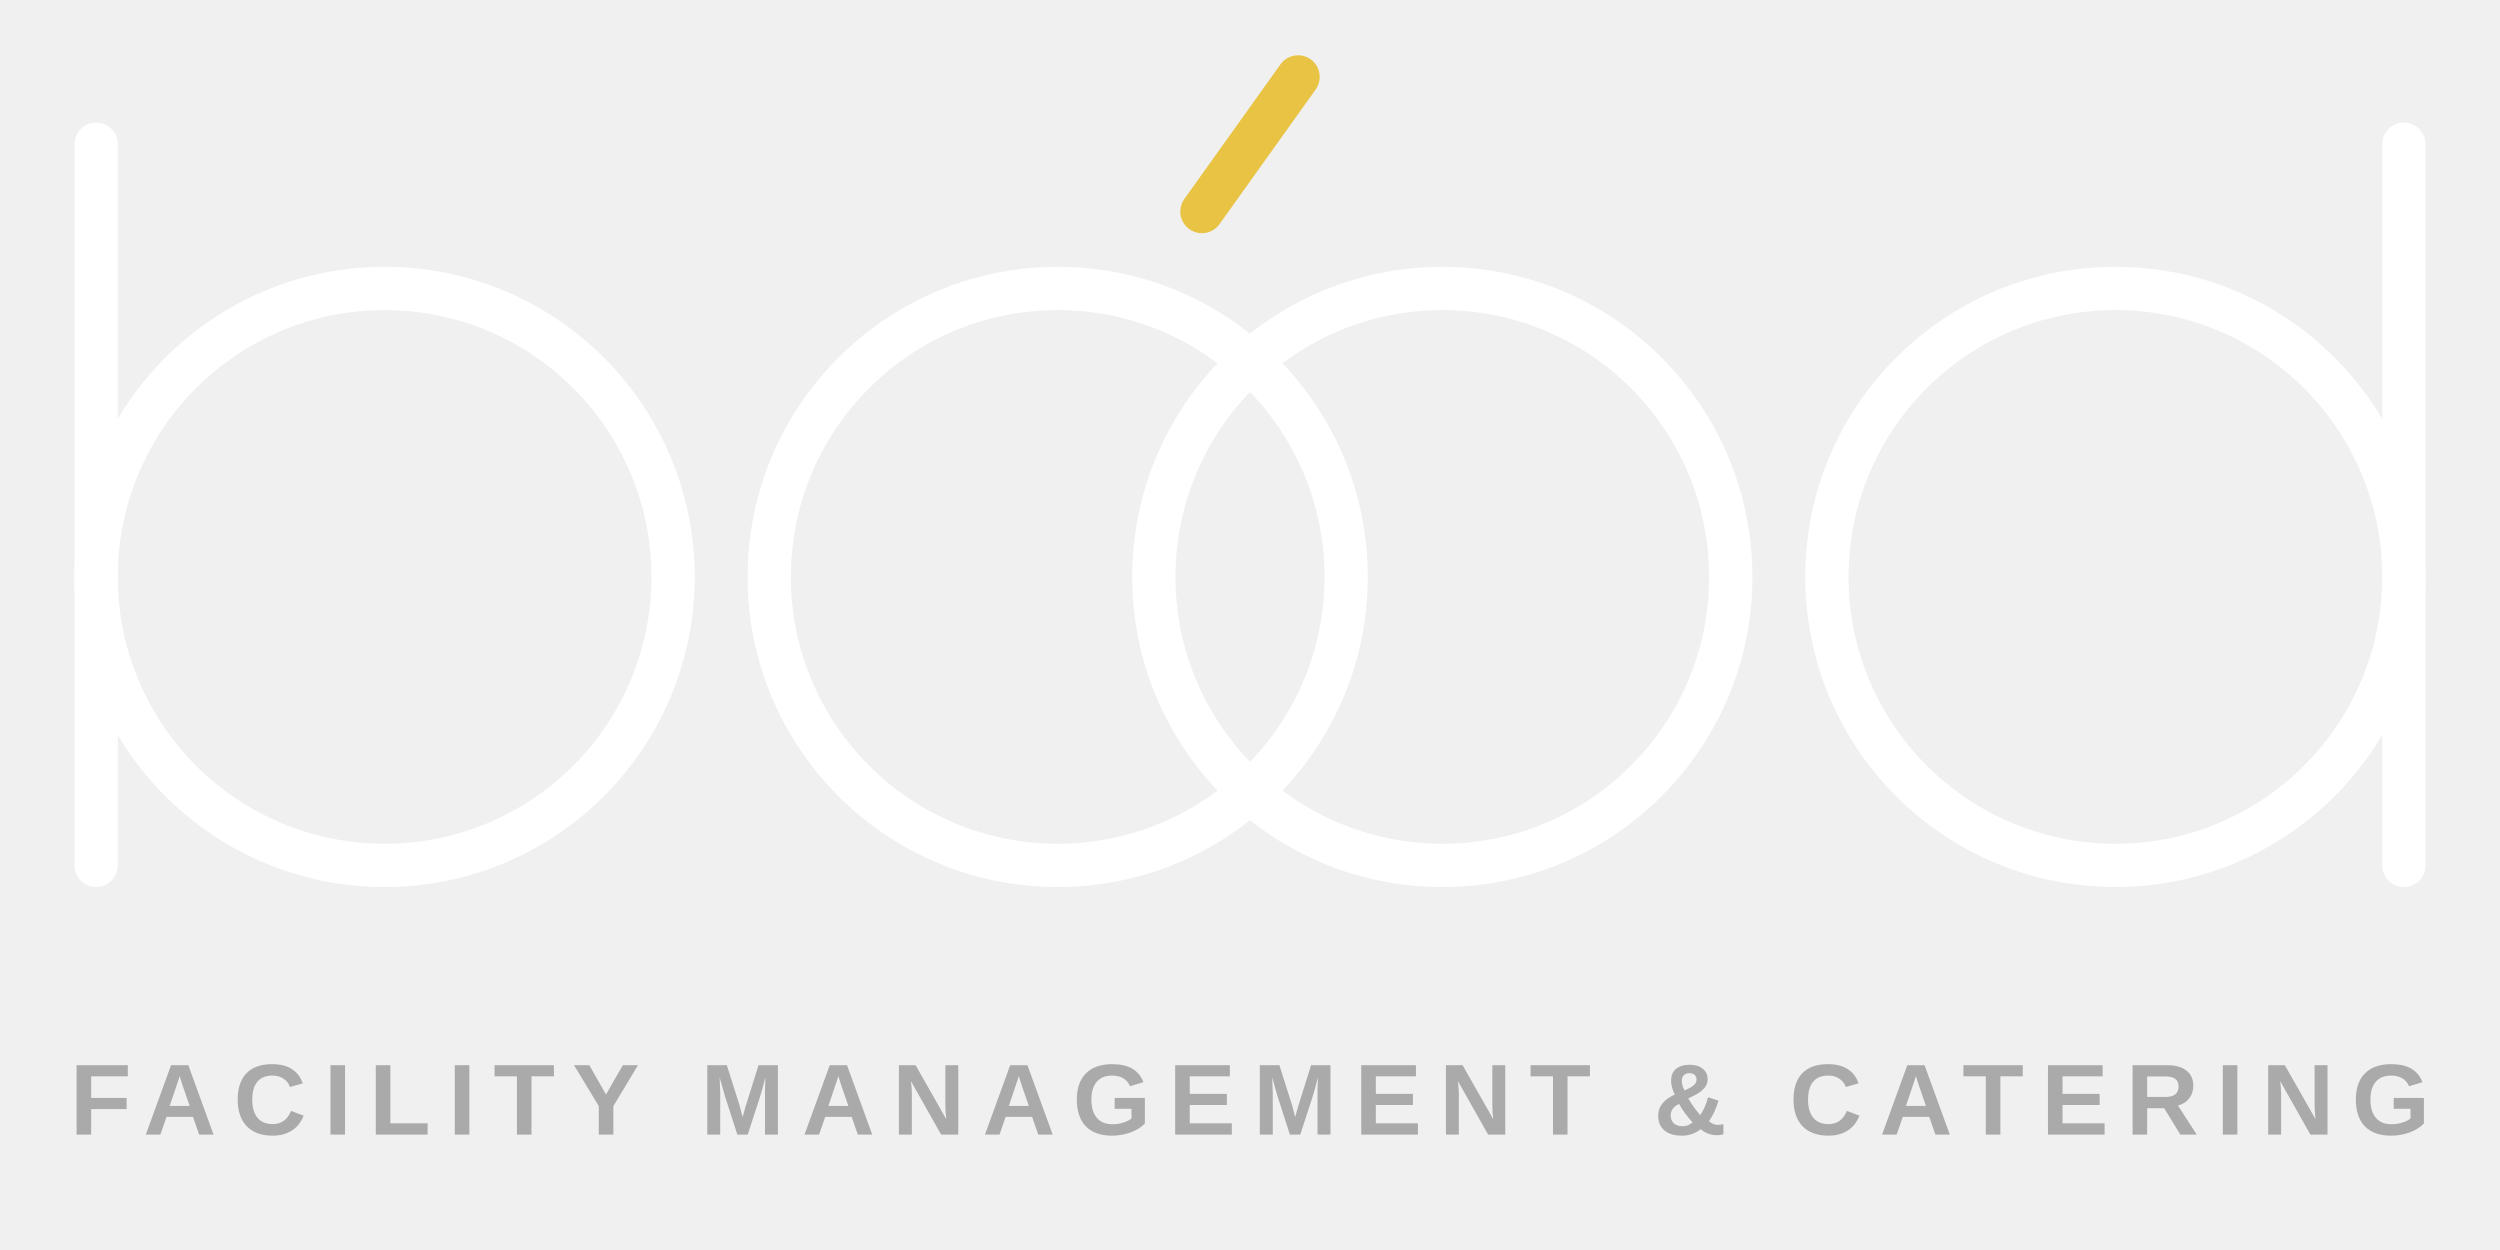
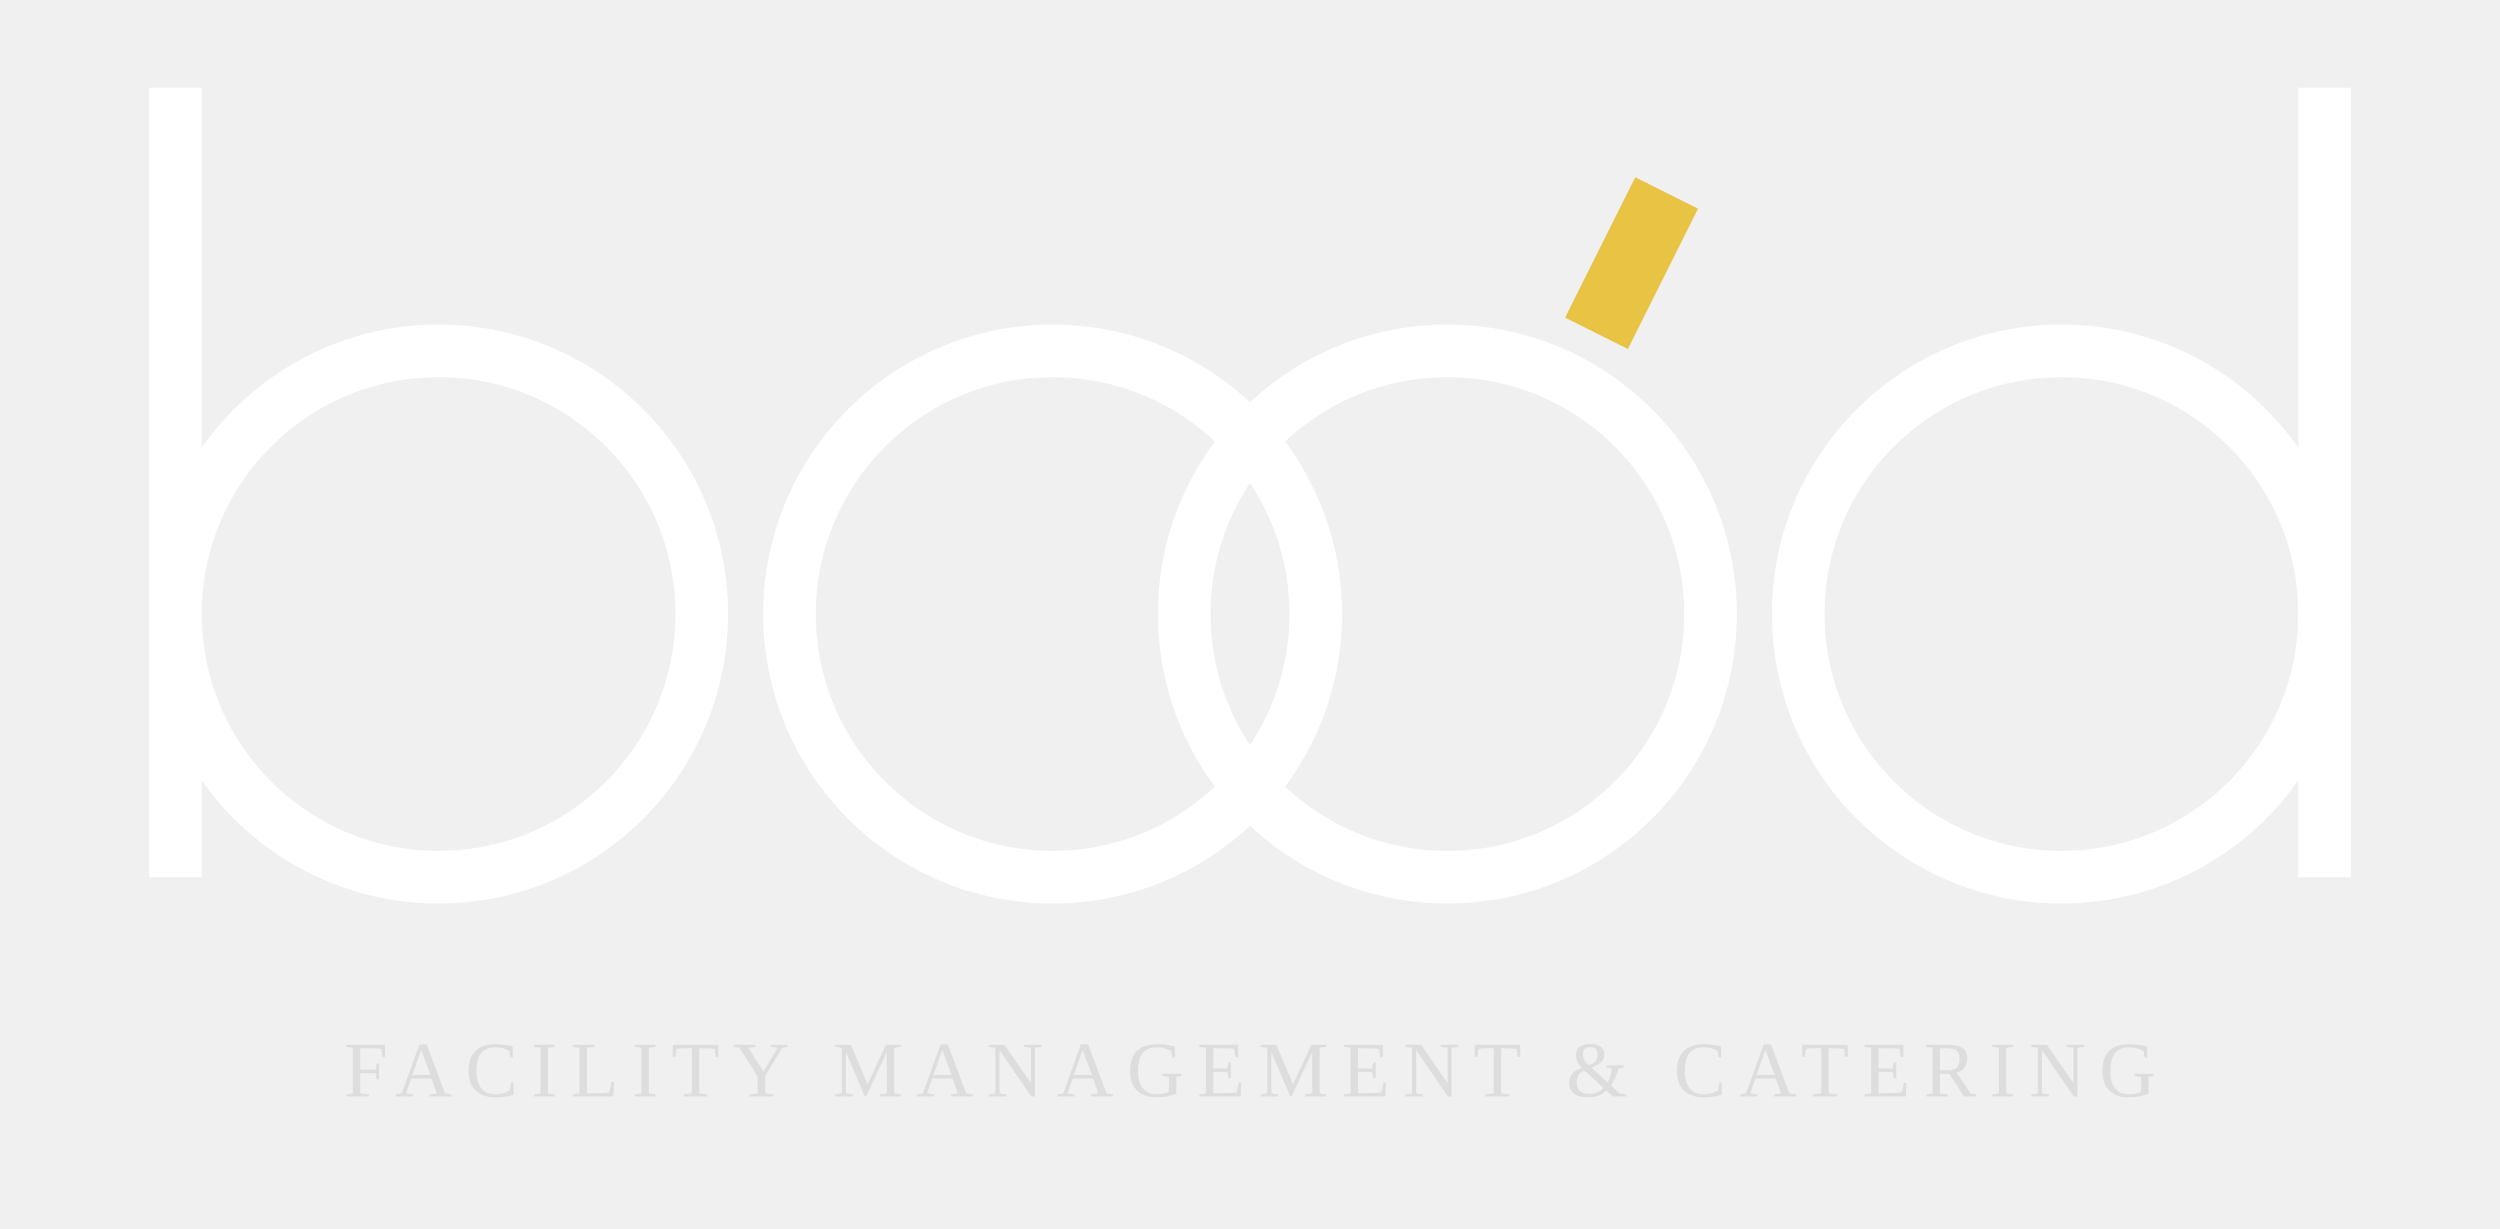
- <svg xmlns="http://www.w3.org/2000/svg" viewBox="30 0 260 130" width="100%" height="100%">
-   <g stroke="#FFFFFF" stroke-width="4.5" fill="none" stroke-linecap="round">
-     <line x1="40" y1="15" x2="40" y2="90" />
+ <svg xmlns="http://www.w3.org/2000/svg" viewBox="20 -10 285 140">
+   <g stroke="#FFFFFF" stroke-width="6" fill="none" stroke-linecap="butt">
+     <line x1="40" y1="0" x2="40" y2="90" />
    <circle cx="70" cy="60" r="30" />
    <circle cx="140" cy="60" r="30" />
-     <circle cx="180" cy="60" r="30" />
-     <circle cx="250" cy="60" r="30" />
-     <line x1="280" y1="15" x2="280" y2="90" />
+     <circle cx="185" cy="60" r="30" />
+     <circle cx="255" cy="60" r="30" />
+     <line x1="285" y1="0" x2="285" y2="90" />
  </g>
-   <line x1="155" y1="22" x2="165" y2="8" stroke="#E8C344" stroke-width="4.5" stroke-linecap="round" />
-   <text x="160" y="118" font-family="'Segoe UI', Arial, sans-serif" font-size="10.5" fill="#AAAAAA" font-weight="600" letter-spacing="1.8" text-anchor="middle">
+   <line x1="202" y1="28" x2="210" y2="12" stroke="#E8C344" stroke-width="8" stroke-linecap="butt" />
+   <text x="162.5" y="115" font-family="Georgia, 'Times New Roman', serif" font-size="9" fill="#DDDDDD" letter-spacing="1.5" text-anchor="middle">
    FACILITY MANAGEMENT &amp; CATERING
  </text>
</svg>
